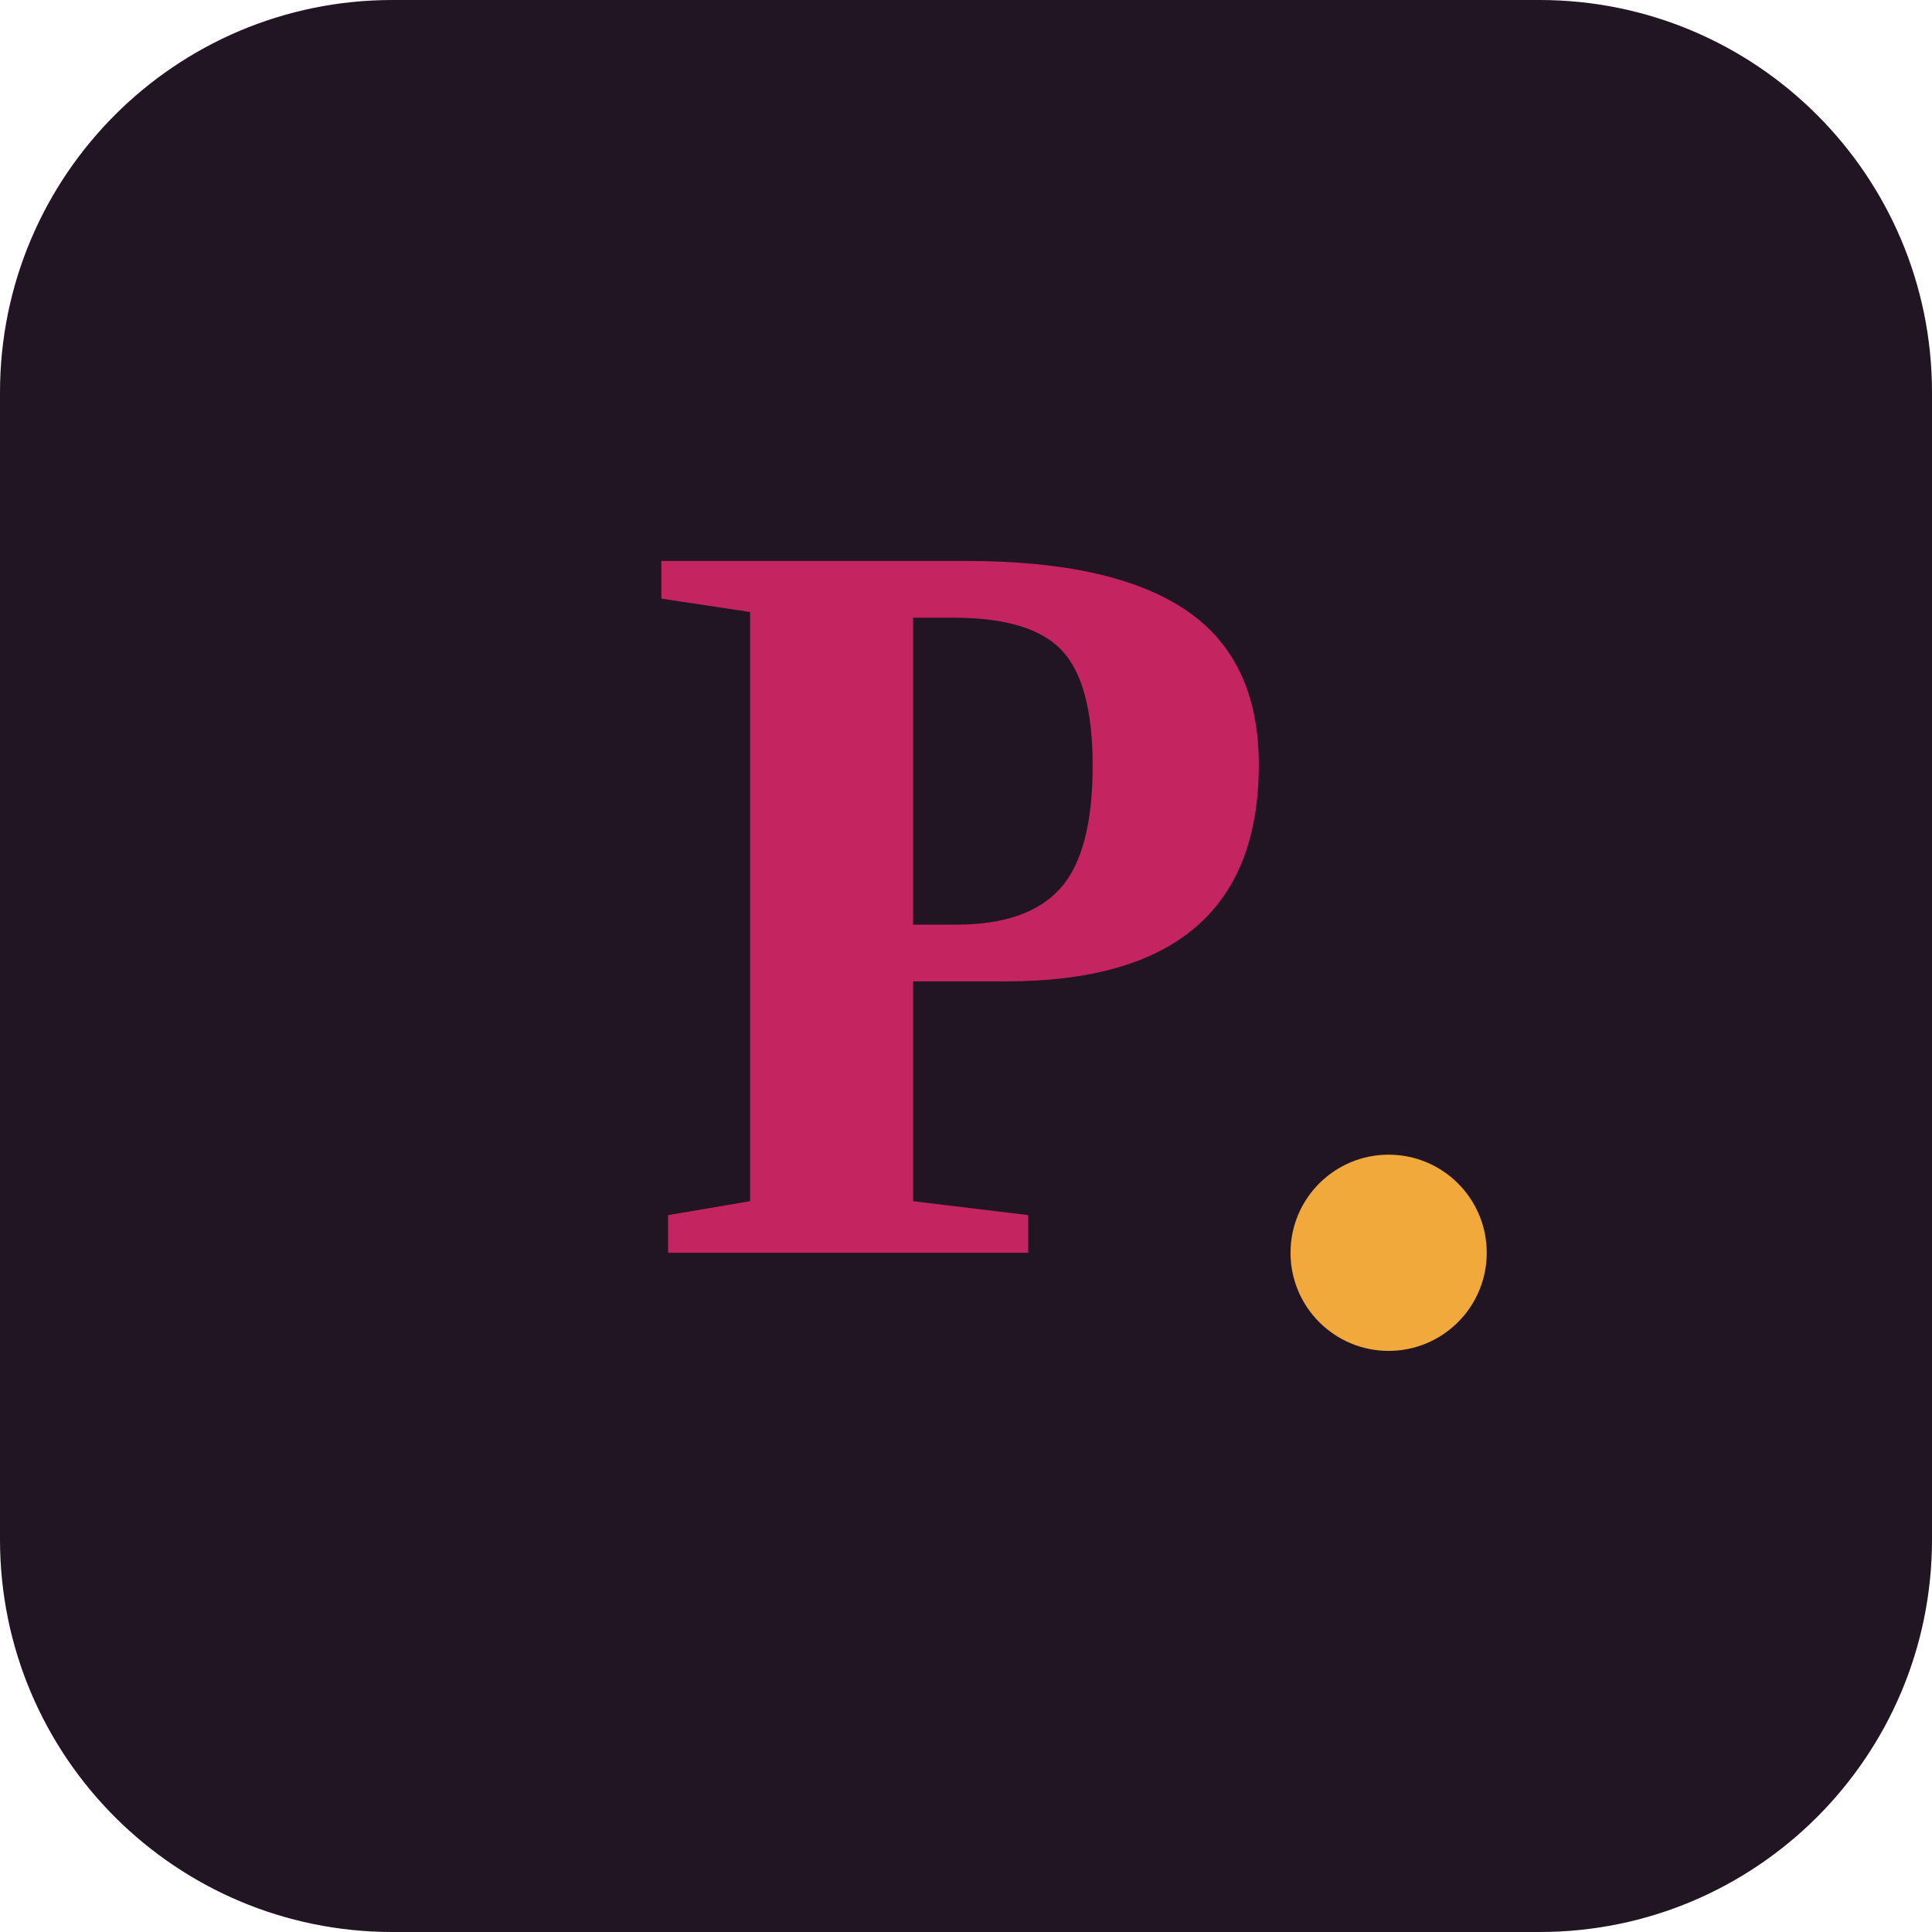
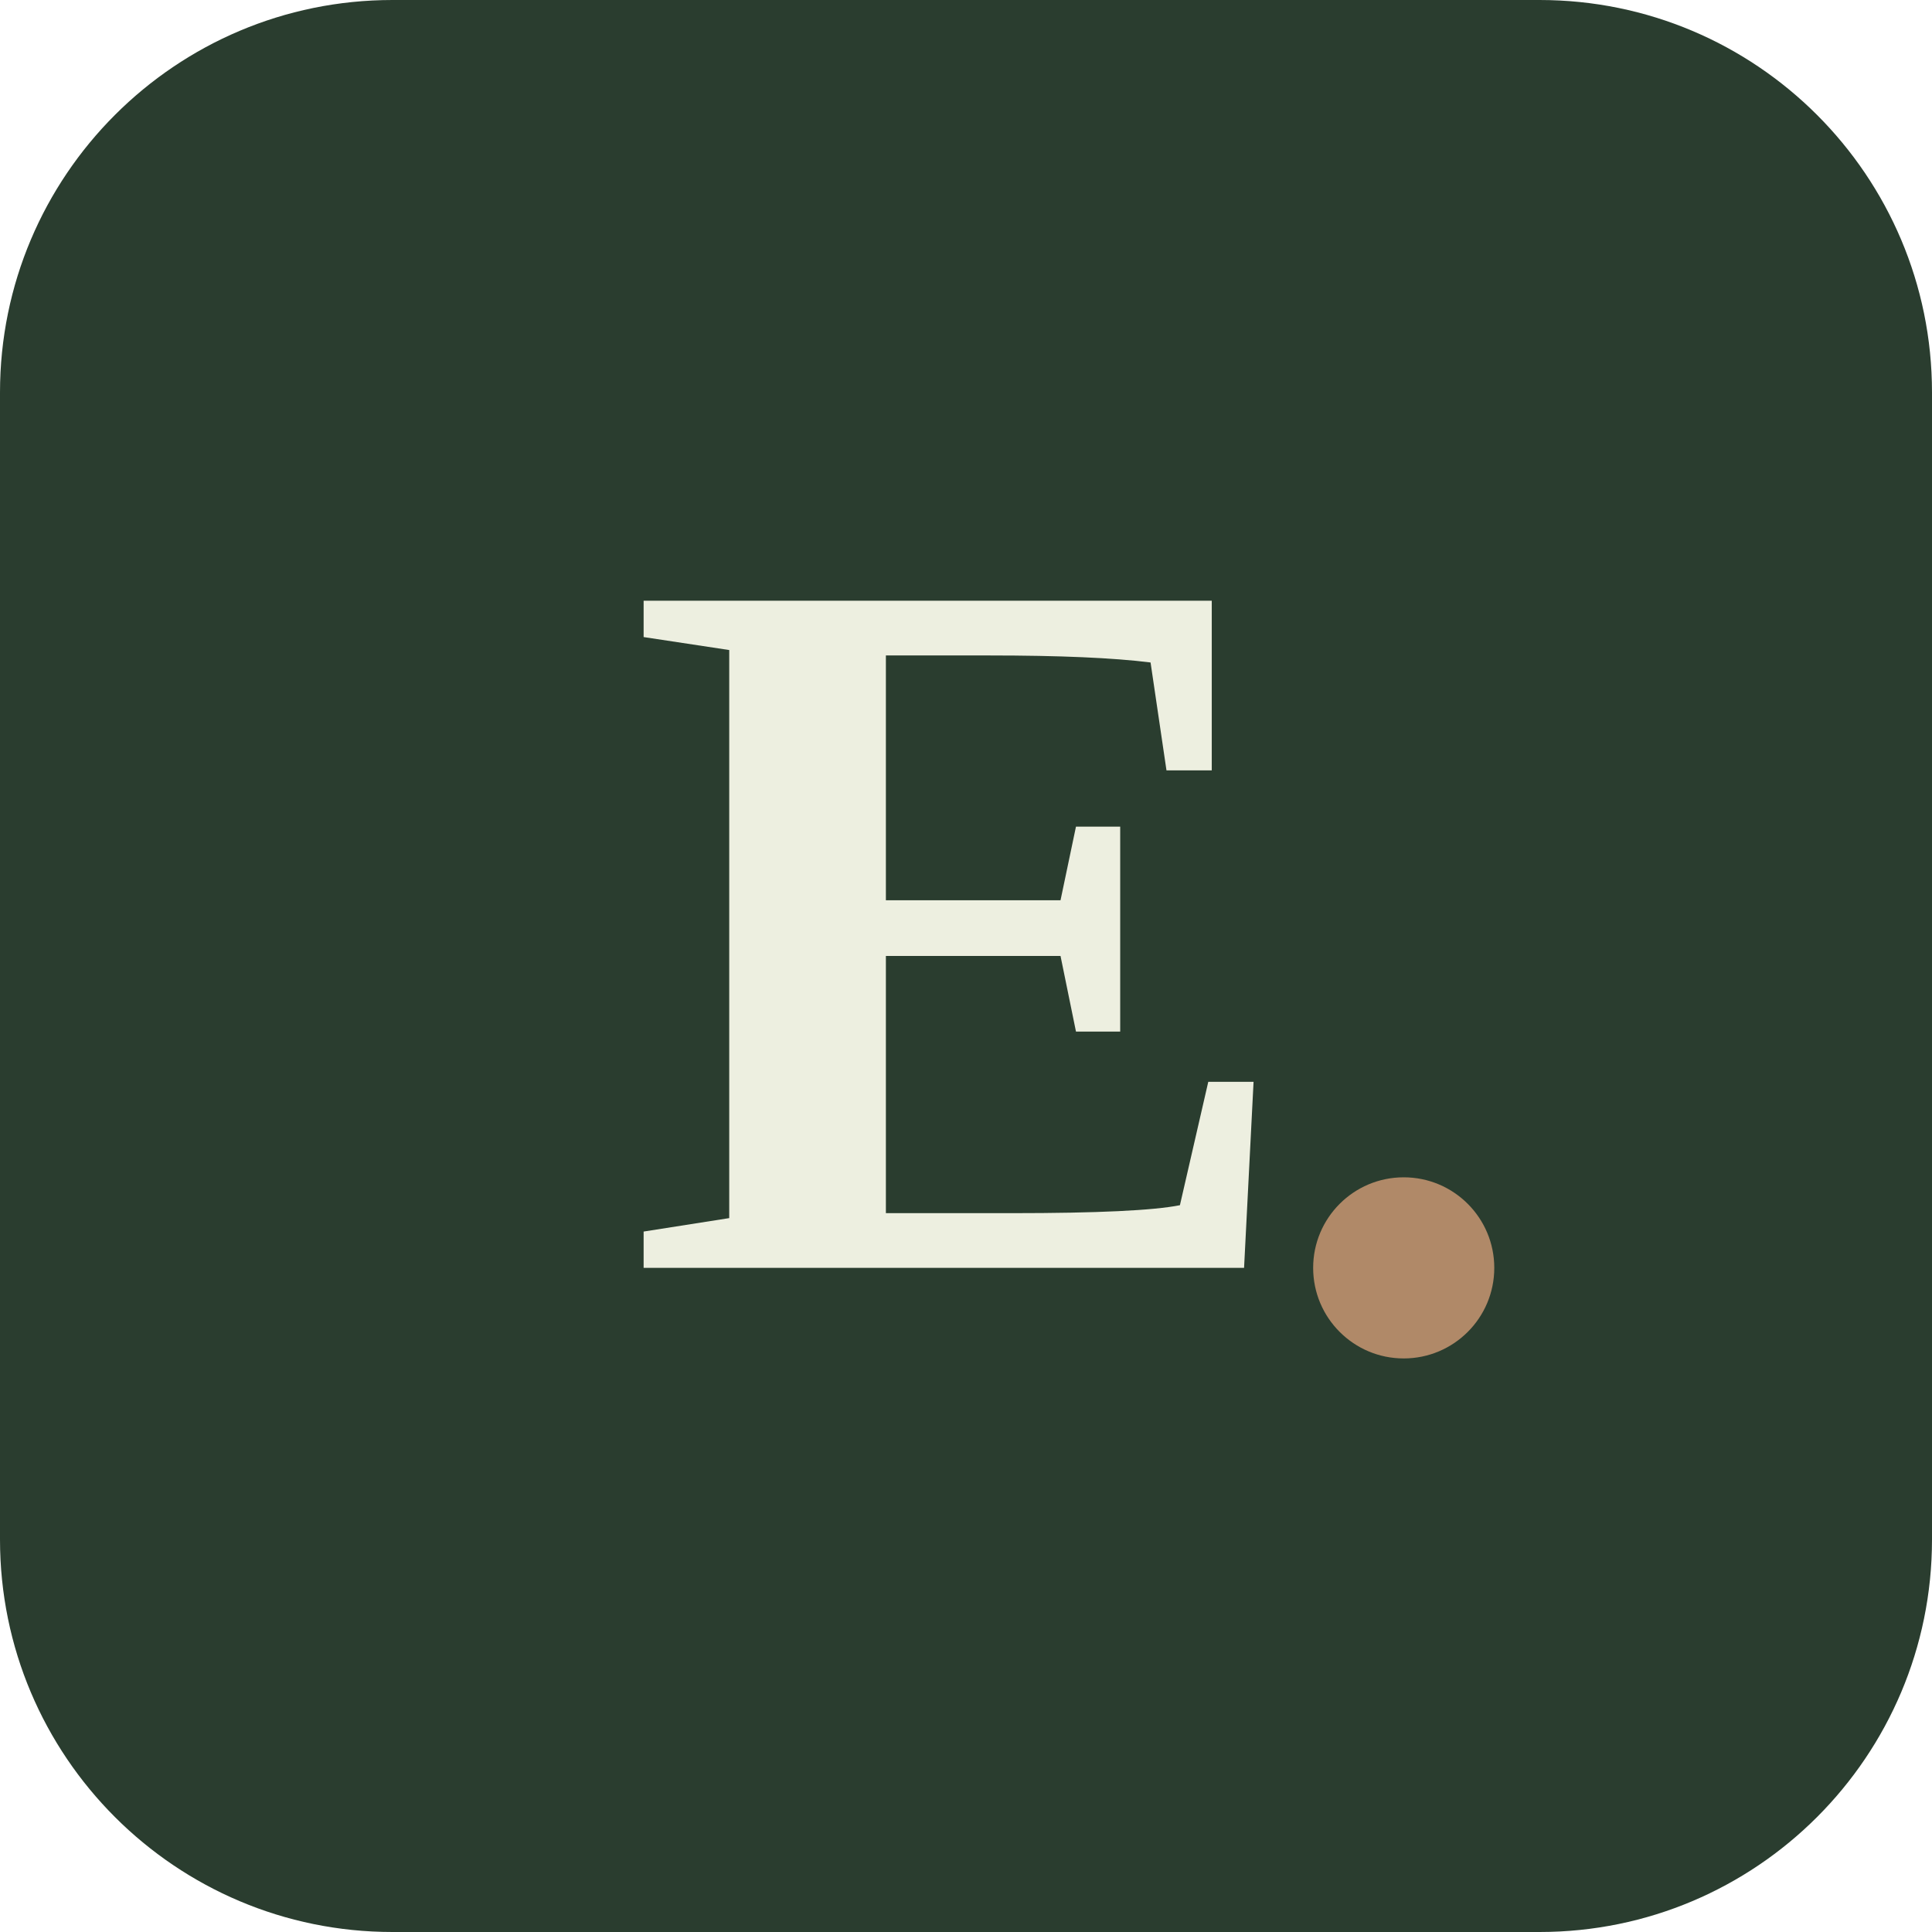
<svg xmlns="http://www.w3.org/2000/svg" viewBox="0 0 512 512">
-   <rect width="512" height="512" rx="104" fill="#211423" />
-   <text x="256" y="332" text-anchor="middle" font-family="Georgia, 'Times New Roman', serif" font-size="280" font-weight="bold" fill="#C42561">P</text>
-   <circle cx="368" cy="332" r="26" fill="#F2A93B" />
+   <rect width="512" height="512" rx="104" fill="#2A3D2F" />
+   <text x="256" y="336" text-anchor="middle" font-family="Georgia, 'Times New Roman', serif" font-size="270" font-weight="bold" fill="#EDEFE0">E</text>
+   <circle cx="372" cy="336" r="24" fill="#B08968" />
</svg>
